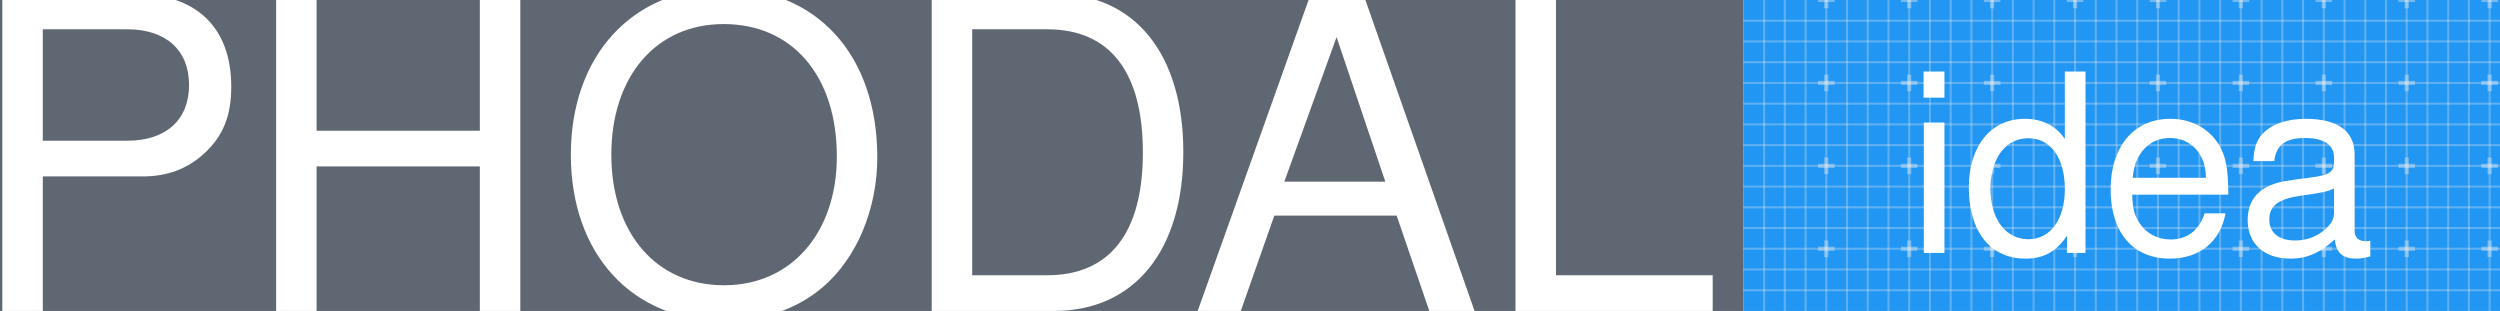
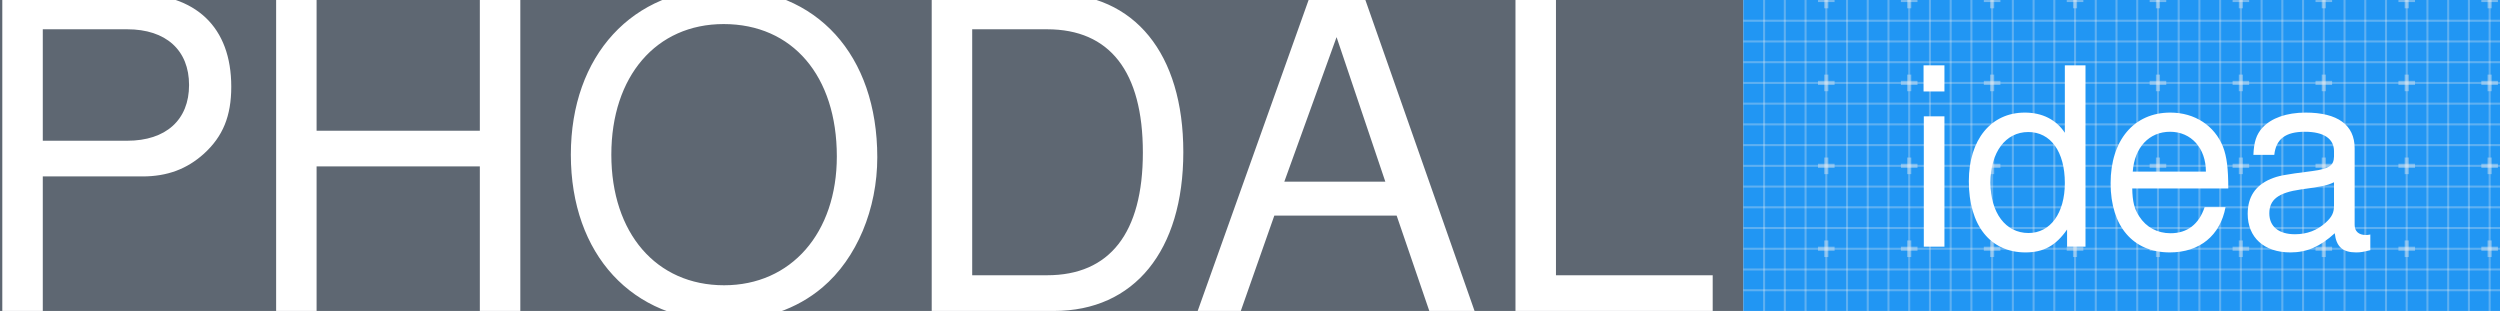
<svg xmlns="http://www.w3.org/2000/svg" baseProfile="full" height="150" version="1.1" width="1206">
  <defs />
  <g fill="none" id="shapes">
    <rect fill="#5E6772" height="150" width="841" x="0" y="0" />
    <rect fill="#2196F3" height="150" width="366" x="841" y="0" />
    <text fill="#FFFFFF" font-family="Helvetica" font-size="210" x="-18" y="150">PHODAL</text>
    <line stroke="#EEEEEE" stroke-opacity="0.3" x1="851" x2="851" y1="0" y2="150" />
    <line stroke="#EEEEEE" stroke-opacity="0.3" x1="861" x2="861" y1="0" y2="150" />
    <line stroke="#EEEEEE" stroke-opacity="0.3" x1="871" x2="871" y1="0" y2="150" />
    <line stroke="#EEEEEE" stroke-opacity="0.3" x1="881" x2="881" y1="0" y2="150" />
    <line stroke="#EEEEEE" stroke-opacity="0.3" x1="891" x2="891" y1="0" y2="150" />
    <line stroke="#EEEEEE" stroke-opacity="0.3" x1="901" x2="901" y1="0" y2="150" />
    <line stroke="#EEEEEE" stroke-opacity="0.3" x1="911" x2="911" y1="0" y2="150" />
    <line stroke="#EEEEEE" stroke-opacity="0.3" x1="921" x2="921" y1="0" y2="150" />
    <line stroke="#EEEEEE" stroke-opacity="0.3" x1="931" x2="931" y1="0" y2="150" />
    <line stroke="#EEEEEE" stroke-opacity="0.3" x1="941" x2="941" y1="0" y2="150" />
    <line stroke="#EEEEEE" stroke-opacity="0.3" x1="951" x2="951" y1="0" y2="150" />
    <line stroke="#EEEEEE" stroke-opacity="0.3" x1="961" x2="961" y1="0" y2="150" />
    <line stroke="#EEEEEE" stroke-opacity="0.3" x1="971" x2="971" y1="0" y2="150" />
    <line stroke="#EEEEEE" stroke-opacity="0.3" x1="981" x2="981" y1="0" y2="150" />
    <line stroke="#EEEEEE" stroke-opacity="0.3" x1="991" x2="991" y1="0" y2="150" />
    <line stroke="#EEEEEE" stroke-opacity="0.3" x1="1001" x2="1001" y1="0" y2="150" />
    <line stroke="#EEEEEE" stroke-opacity="0.3" x1="1011" x2="1011" y1="0" y2="150" />
    <line stroke="#EEEEEE" stroke-opacity="0.3" x1="1021" x2="1021" y1="0" y2="150" />
    <line stroke="#EEEEEE" stroke-opacity="0.3" x1="1031" x2="1031" y1="0" y2="150" />
    <line stroke="#EEEEEE" stroke-opacity="0.3" x1="1041" x2="1041" y1="0" y2="150" />
    <line stroke="#EEEEEE" stroke-opacity="0.3" x1="1051" x2="1051" y1="0" y2="150" />
    <line stroke="#EEEEEE" stroke-opacity="0.3" x1="1061" x2="1061" y1="0" y2="150" />
    <line stroke="#EEEEEE" stroke-opacity="0.3" x1="1071" x2="1071" y1="0" y2="150" />
    <line stroke="#EEEEEE" stroke-opacity="0.3" x1="1081" x2="1081" y1="0" y2="150" />
    <line stroke="#EEEEEE" stroke-opacity="0.3" x1="1091" x2="1091" y1="0" y2="150" />
    <line stroke="#EEEEEE" stroke-opacity="0.3" x1="1101" x2="1101" y1="0" y2="150" />
    <line stroke="#EEEEEE" stroke-opacity="0.3" x1="1111" x2="1111" y1="0" y2="150" />
    <line stroke="#EEEEEE" stroke-opacity="0.3" x1="1121" x2="1121" y1="0" y2="150" />
    <line stroke="#EEEEEE" stroke-opacity="0.3" x1="1131" x2="1131" y1="0" y2="150" />
    <line stroke="#EEEEEE" stroke-opacity="0.3" x1="1141" x2="1141" y1="0" y2="150" />
    <line stroke="#EEEEEE" stroke-opacity="0.3" x1="1151" x2="1151" y1="0" y2="150" />
    <line stroke="#EEEEEE" stroke-opacity="0.3" x1="1161" x2="1161" y1="0" y2="150" />
    <line stroke="#EEEEEE" stroke-opacity="0.3" x1="1171" x2="1171" y1="0" y2="150" />
    <line stroke="#EEEEEE" stroke-opacity="0.3" x1="1181" x2="1181" y1="0" y2="150" />
    <line stroke="#EEEEEE" stroke-opacity="0.3" x1="1191" x2="1191" y1="0" y2="150" />
    <line stroke="#EEEEEE" stroke-opacity="0.3" x1="1201" x2="1201" y1="0" y2="150" />
    <line stroke="#EEEEEE" stroke-opacity="0.3" x1="841" x2="1206" y1="10" y2="10" />
    <line stroke="#EEEEEE" stroke-opacity="0.3" x1="841" x2="1206" y1="20" y2="20" />
    <line stroke="#EEEEEE" stroke-opacity="0.3" x1="841" x2="1206" y1="30" y2="30" />
    <line stroke="#EEEEEE" stroke-opacity="0.3" x1="841" x2="1206" y1="40" y2="40" />
    <line stroke="#EEEEEE" stroke-opacity="0.3" x1="841" x2="1206" y1="50" y2="50" />
    <line stroke="#EEEEEE" stroke-opacity="0.3" x1="841" x2="1206" y1="60" y2="60" />
    <line stroke="#EEEEEE" stroke-opacity="0.3" x1="841" x2="1206" y1="70" y2="70" />
    <line stroke="#EEEEEE" stroke-opacity="0.3" x1="841" x2="1206" y1="80" y2="80" />
    <line stroke="#EEEEEE" stroke-opacity="0.3" x1="841" x2="1206" y1="90" y2="90" />
    <line stroke="#EEEEEE" stroke-opacity="0.3" x1="841" x2="1206" y1="100" y2="100" />
    <line stroke="#EEEEEE" stroke-opacity="0.3" x1="841" x2="1206" y1="110" y2="110" />
    <line stroke="#EEEEEE" stroke-opacity="0.3" x1="841" x2="1206" y1="120" y2="120" />
    <line stroke="#EEEEEE" stroke-opacity="0.3" x1="841" x2="1206" y1="130" y2="130" />
    <line stroke="#EEEEEE" stroke-opacity="0.3" x1="841" x2="1206" y1="140" y2="140" />
    <line stroke="#EEEEEE" stroke-opacity="0.4" stroke-width="2" x1="881" x2="881" y1="-4" y2="4" />
    <line stroke="#EEEEEE" stroke-opacity="0.4" stroke-width="2" x1="881" x2="881" y1="36" y2="44" />
    <line stroke="#EEEEEE" stroke-opacity="0.4" stroke-width="2" x1="881" x2="881" y1="76" y2="84" />
    <line stroke="#EEEEEE" stroke-opacity="0.4" stroke-width="2" x1="881" x2="881" y1="116" y2="124" />
    <line stroke="#EEEEEE" stroke-opacity="0.4" stroke-width="2" x1="921" x2="921" y1="-4" y2="4" />
    <line stroke="#EEEEEE" stroke-opacity="0.4" stroke-width="2" x1="921" x2="921" y1="36" y2="44" />
    <line stroke="#EEEEEE" stroke-opacity="0.4" stroke-width="2" x1="921" x2="921" y1="76" y2="84" />
    <line stroke="#EEEEEE" stroke-opacity="0.4" stroke-width="2" x1="921" x2="921" y1="116" y2="124" />
    <line stroke="#EEEEEE" stroke-opacity="0.4" stroke-width="2" x1="961" x2="961" y1="-4" y2="4" />
    <line stroke="#EEEEEE" stroke-opacity="0.4" stroke-width="2" x1="961" x2="961" y1="36" y2="44" />
    <line stroke="#EEEEEE" stroke-opacity="0.4" stroke-width="2" x1="961" x2="961" y1="76" y2="84" />
    <line stroke="#EEEEEE" stroke-opacity="0.4" stroke-width="2" x1="961" x2="961" y1="116" y2="124" />
    <line stroke="#EEEEEE" stroke-opacity="0.4" stroke-width="2" x1="1001" x2="1001" y1="-4" y2="4" />
    <line stroke="#EEEEEE" stroke-opacity="0.4" stroke-width="2" x1="1001" x2="1001" y1="36" y2="44" />
    <line stroke="#EEEEEE" stroke-opacity="0.4" stroke-width="2" x1="1001" x2="1001" y1="76" y2="84" />
    <line stroke="#EEEEEE" stroke-opacity="0.4" stroke-width="2" x1="1001" x2="1001" y1="116" y2="124" />
    <line stroke="#EEEEEE" stroke-opacity="0.4" stroke-width="2" x1="1041" x2="1041" y1="-4" y2="4" />
    <line stroke="#EEEEEE" stroke-opacity="0.4" stroke-width="2" x1="1041" x2="1041" y1="36" y2="44" />
    <line stroke="#EEEEEE" stroke-opacity="0.4" stroke-width="2" x1="1041" x2="1041" y1="76" y2="84" />
    <line stroke="#EEEEEE" stroke-opacity="0.4" stroke-width="2" x1="1041" x2="1041" y1="116" y2="124" />
    <line stroke="#EEEEEE" stroke-opacity="0.4" stroke-width="2" x1="1081" x2="1081" y1="-4" y2="4" />
    <line stroke="#EEEEEE" stroke-opacity="0.4" stroke-width="2" x1="1081" x2="1081" y1="36" y2="44" />
    <line stroke="#EEEEEE" stroke-opacity="0.4" stroke-width="2" x1="1081" x2="1081" y1="76" y2="84" />
    <line stroke="#EEEEEE" stroke-opacity="0.4" stroke-width="2" x1="1081" x2="1081" y1="116" y2="124" />
    <line stroke="#EEEEEE" stroke-opacity="0.4" stroke-width="2" x1="1121" x2="1121" y1="-4" y2="4" />
    <line stroke="#EEEEEE" stroke-opacity="0.4" stroke-width="2" x1="1121" x2="1121" y1="36" y2="44" />
    <line stroke="#EEEEEE" stroke-opacity="0.4" stroke-width="2" x1="1121" x2="1121" y1="76" y2="84" />
    <line stroke="#EEEEEE" stroke-opacity="0.4" stroke-width="2" x1="1121" x2="1121" y1="116" y2="124" />
    <line stroke="#EEEEEE" stroke-opacity="0.4" stroke-width="2" x1="1161" x2="1161" y1="-4" y2="4" />
    <line stroke="#EEEEEE" stroke-opacity="0.4" stroke-width="2" x1="1161" x2="1161" y1="36" y2="44" />
    <line stroke="#EEEEEE" stroke-opacity="0.4" stroke-width="2" x1="1161" x2="1161" y1="76" y2="84" />
    <line stroke="#EEEEEE" stroke-opacity="0.4" stroke-width="2" x1="1161" x2="1161" y1="116" y2="124" />
    <line stroke="#EEEEEE" stroke-opacity="0.4" stroke-width="2" x1="1201" x2="1201" y1="-4" y2="4" />
    <line stroke="#EEEEEE" stroke-opacity="0.4" stroke-width="2" x1="1201" x2="1201" y1="36" y2="44" />
    <line stroke="#EEEEEE" stroke-opacity="0.4" stroke-width="2" x1="1201" x2="1201" y1="76" y2="84" />
    <line stroke="#EEEEEE" stroke-opacity="0.4" stroke-width="2" x1="1201" x2="1201" y1="116" y2="124" />
    <line stroke="#EEEEEE" stroke-opacity="0.4" stroke-width="2" x1="877" x2="885" y1="0" y2="0" />
    <line stroke="#EEEEEE" stroke-opacity="0.4" stroke-width="2" x1="917" x2="925" y1="0" y2="0" />
    <line stroke="#EEEEEE" stroke-opacity="0.4" stroke-width="2" x1="957" x2="965" y1="0" y2="0" />
    <line stroke="#EEEEEE" stroke-opacity="0.4" stroke-width="2" x1="997" x2="1005" y1="0" y2="0" />
    <line stroke="#EEEEEE" stroke-opacity="0.4" stroke-width="2" x1="1037" x2="1045" y1="0" y2="0" />
    <line stroke="#EEEEEE" stroke-opacity="0.4" stroke-width="2" x1="1077" x2="1085" y1="0" y2="0" />
    <line stroke="#EEEEEE" stroke-opacity="0.4" stroke-width="2" x1="1117" x2="1125" y1="0" y2="0" />
    <line stroke="#EEEEEE" stroke-opacity="0.4" stroke-width="2" x1="1157" x2="1165" y1="0" y2="0" />
    <line stroke="#EEEEEE" stroke-opacity="0.4" stroke-width="2" x1="1197" x2="1205" y1="0" y2="0" />
    <line stroke="#EEEEEE" stroke-opacity="0.4" stroke-width="2" x1="877" x2="885" y1="40" y2="40" />
    <line stroke="#EEEEEE" stroke-opacity="0.4" stroke-width="2" x1="917" x2="925" y1="40" y2="40" />
    <line stroke="#EEEEEE" stroke-opacity="0.4" stroke-width="2" x1="957" x2="965" y1="40" y2="40" />
    <line stroke="#EEEEEE" stroke-opacity="0.4" stroke-width="2" x1="997" x2="1005" y1="40" y2="40" />
    <line stroke="#EEEEEE" stroke-opacity="0.4" stroke-width="2" x1="1037" x2="1045" y1="40" y2="40" />
    <line stroke="#EEEEEE" stroke-opacity="0.4" stroke-width="2" x1="1077" x2="1085" y1="40" y2="40" />
    <line stroke="#EEEEEE" stroke-opacity="0.4" stroke-width="2" x1="1117" x2="1125" y1="40" y2="40" />
    <line stroke="#EEEEEE" stroke-opacity="0.4" stroke-width="2" x1="1157" x2="1165" y1="40" y2="40" />
    <line stroke="#EEEEEE" stroke-opacity="0.4" stroke-width="2" x1="1197" x2="1205" y1="40" y2="40" />
    <line stroke="#EEEEEE" stroke-opacity="0.4" stroke-width="2" x1="877" x2="885" y1="80" y2="80" />
    <line stroke="#EEEEEE" stroke-opacity="0.4" stroke-width="2" x1="917" x2="925" y1="80" y2="80" />
    <line stroke="#EEEEEE" stroke-opacity="0.4" stroke-width="2" x1="957" x2="965" y1="80" y2="80" />
    <line stroke="#EEEEEE" stroke-opacity="0.4" stroke-width="2" x1="997" x2="1005" y1="80" y2="80" />
    <line stroke="#EEEEEE" stroke-opacity="0.4" stroke-width="2" x1="1037" x2="1045" y1="80" y2="80" />
    <line stroke="#EEEEEE" stroke-opacity="0.4" stroke-width="2" x1="1077" x2="1085" y1="80" y2="80" />
    <line stroke="#EEEEEE" stroke-opacity="0.4" stroke-width="2" x1="1117" x2="1125" y1="80" y2="80" />
    <line stroke="#EEEEEE" stroke-opacity="0.4" stroke-width="2" x1="1157" x2="1165" y1="80" y2="80" />
    <line stroke="#EEEEEE" stroke-opacity="0.4" stroke-width="2" x1="1197" x2="1205" y1="80" y2="80" />
    <line stroke="#EEEEEE" stroke-opacity="0.4" stroke-width="2" x1="877" x2="885" y1="120" y2="120" />
    <line stroke="#EEEEEE" stroke-opacity="0.4" stroke-width="2" x1="917" x2="925" y1="120" y2="120" />
    <line stroke="#EEEEEE" stroke-opacity="0.4" stroke-width="2" x1="957" x2="965" y1="120" y2="120" />
    <line stroke="#EEEEEE" stroke-opacity="0.4" stroke-width="2" x1="997" x2="1005" y1="120" y2="120" />
    <line stroke="#EEEEEE" stroke-opacity="0.4" stroke-width="2" x1="1037" x2="1045" y1="120" y2="120" />
    <line stroke="#EEEEEE" stroke-opacity="0.4" stroke-width="2" x1="1077" x2="1085" y1="120" y2="120" />
    <line stroke="#EEEEEE" stroke-opacity="0.4" stroke-width="2" x1="1117" x2="1125" y1="120" y2="120" />
    <line stroke="#EEEEEE" stroke-opacity="0.4" stroke-width="2" x1="1157" x2="1165" y1="120" y2="120" />
    <line stroke="#EEEEEE" stroke-opacity="0.4" stroke-width="2" x1="1197" x2="1205" y1="120" y2="120" />
-     <text fill="#fff" font-family="Helvetica" font-size="120" x="920" y="122">idea</text>
+     <text fill="#fff" font-family="Helvetica" font-size="120" x="920" y="119">idea</text>
  </g>
</svg>
